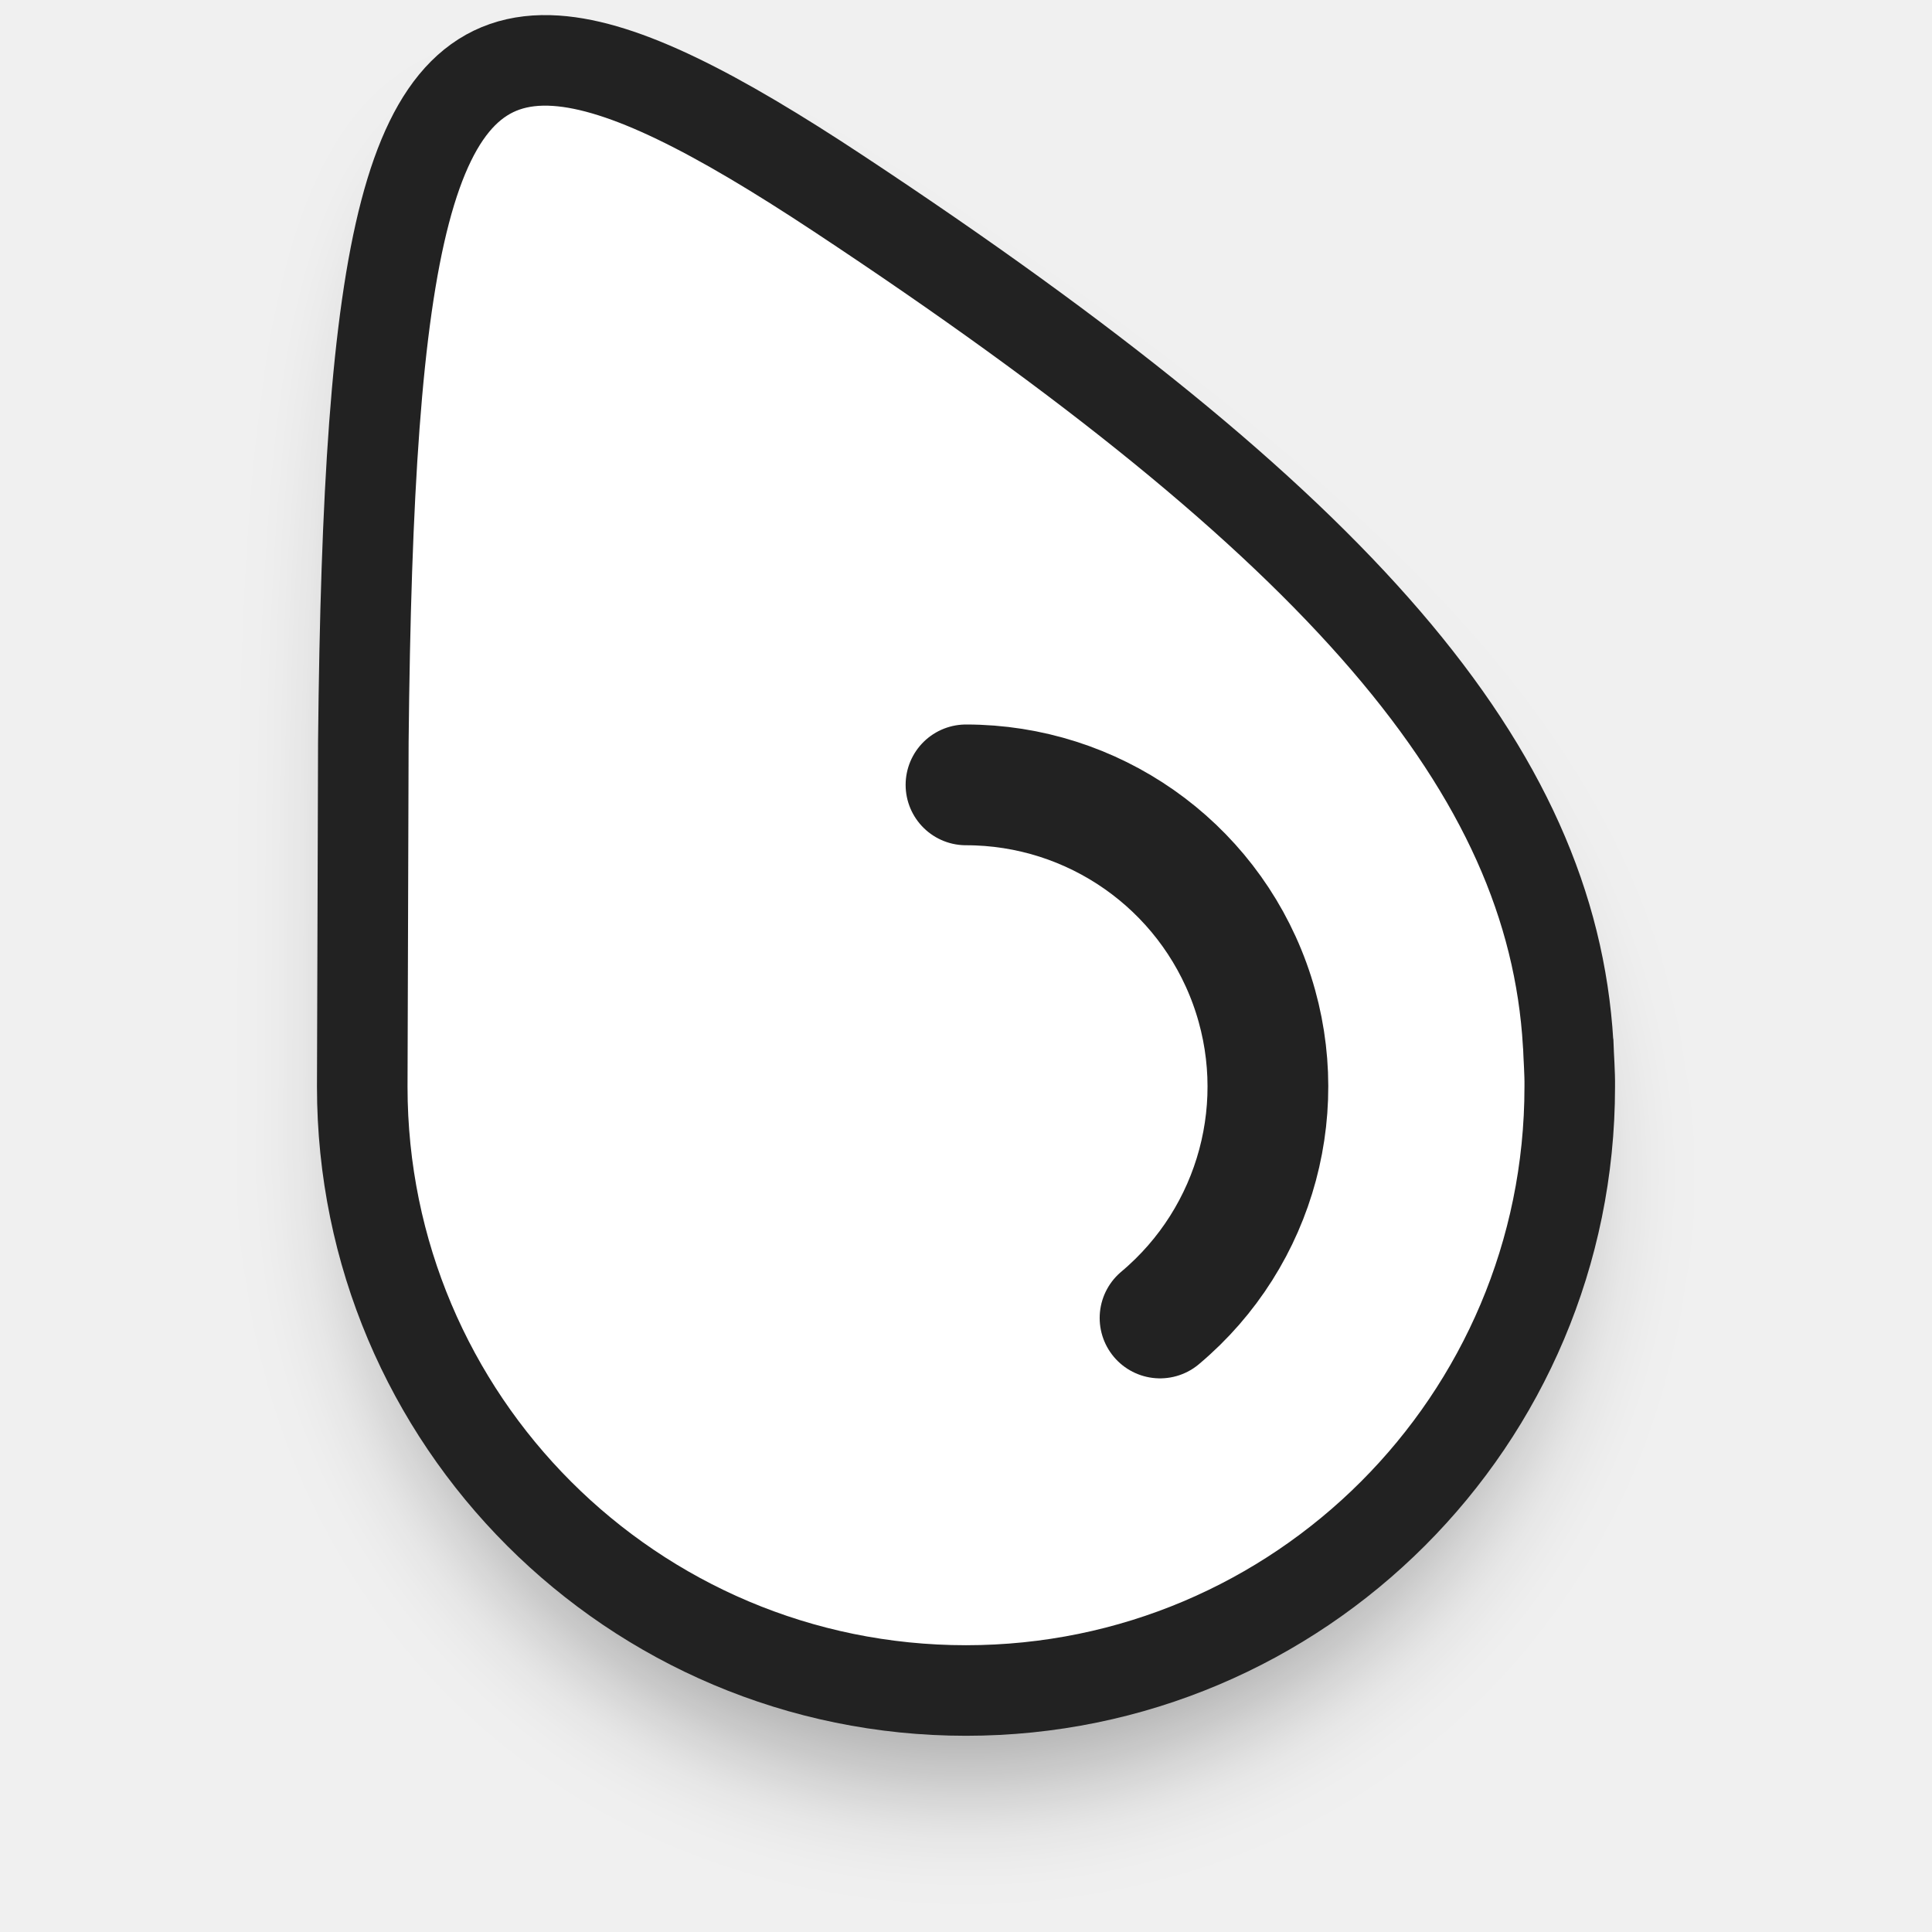
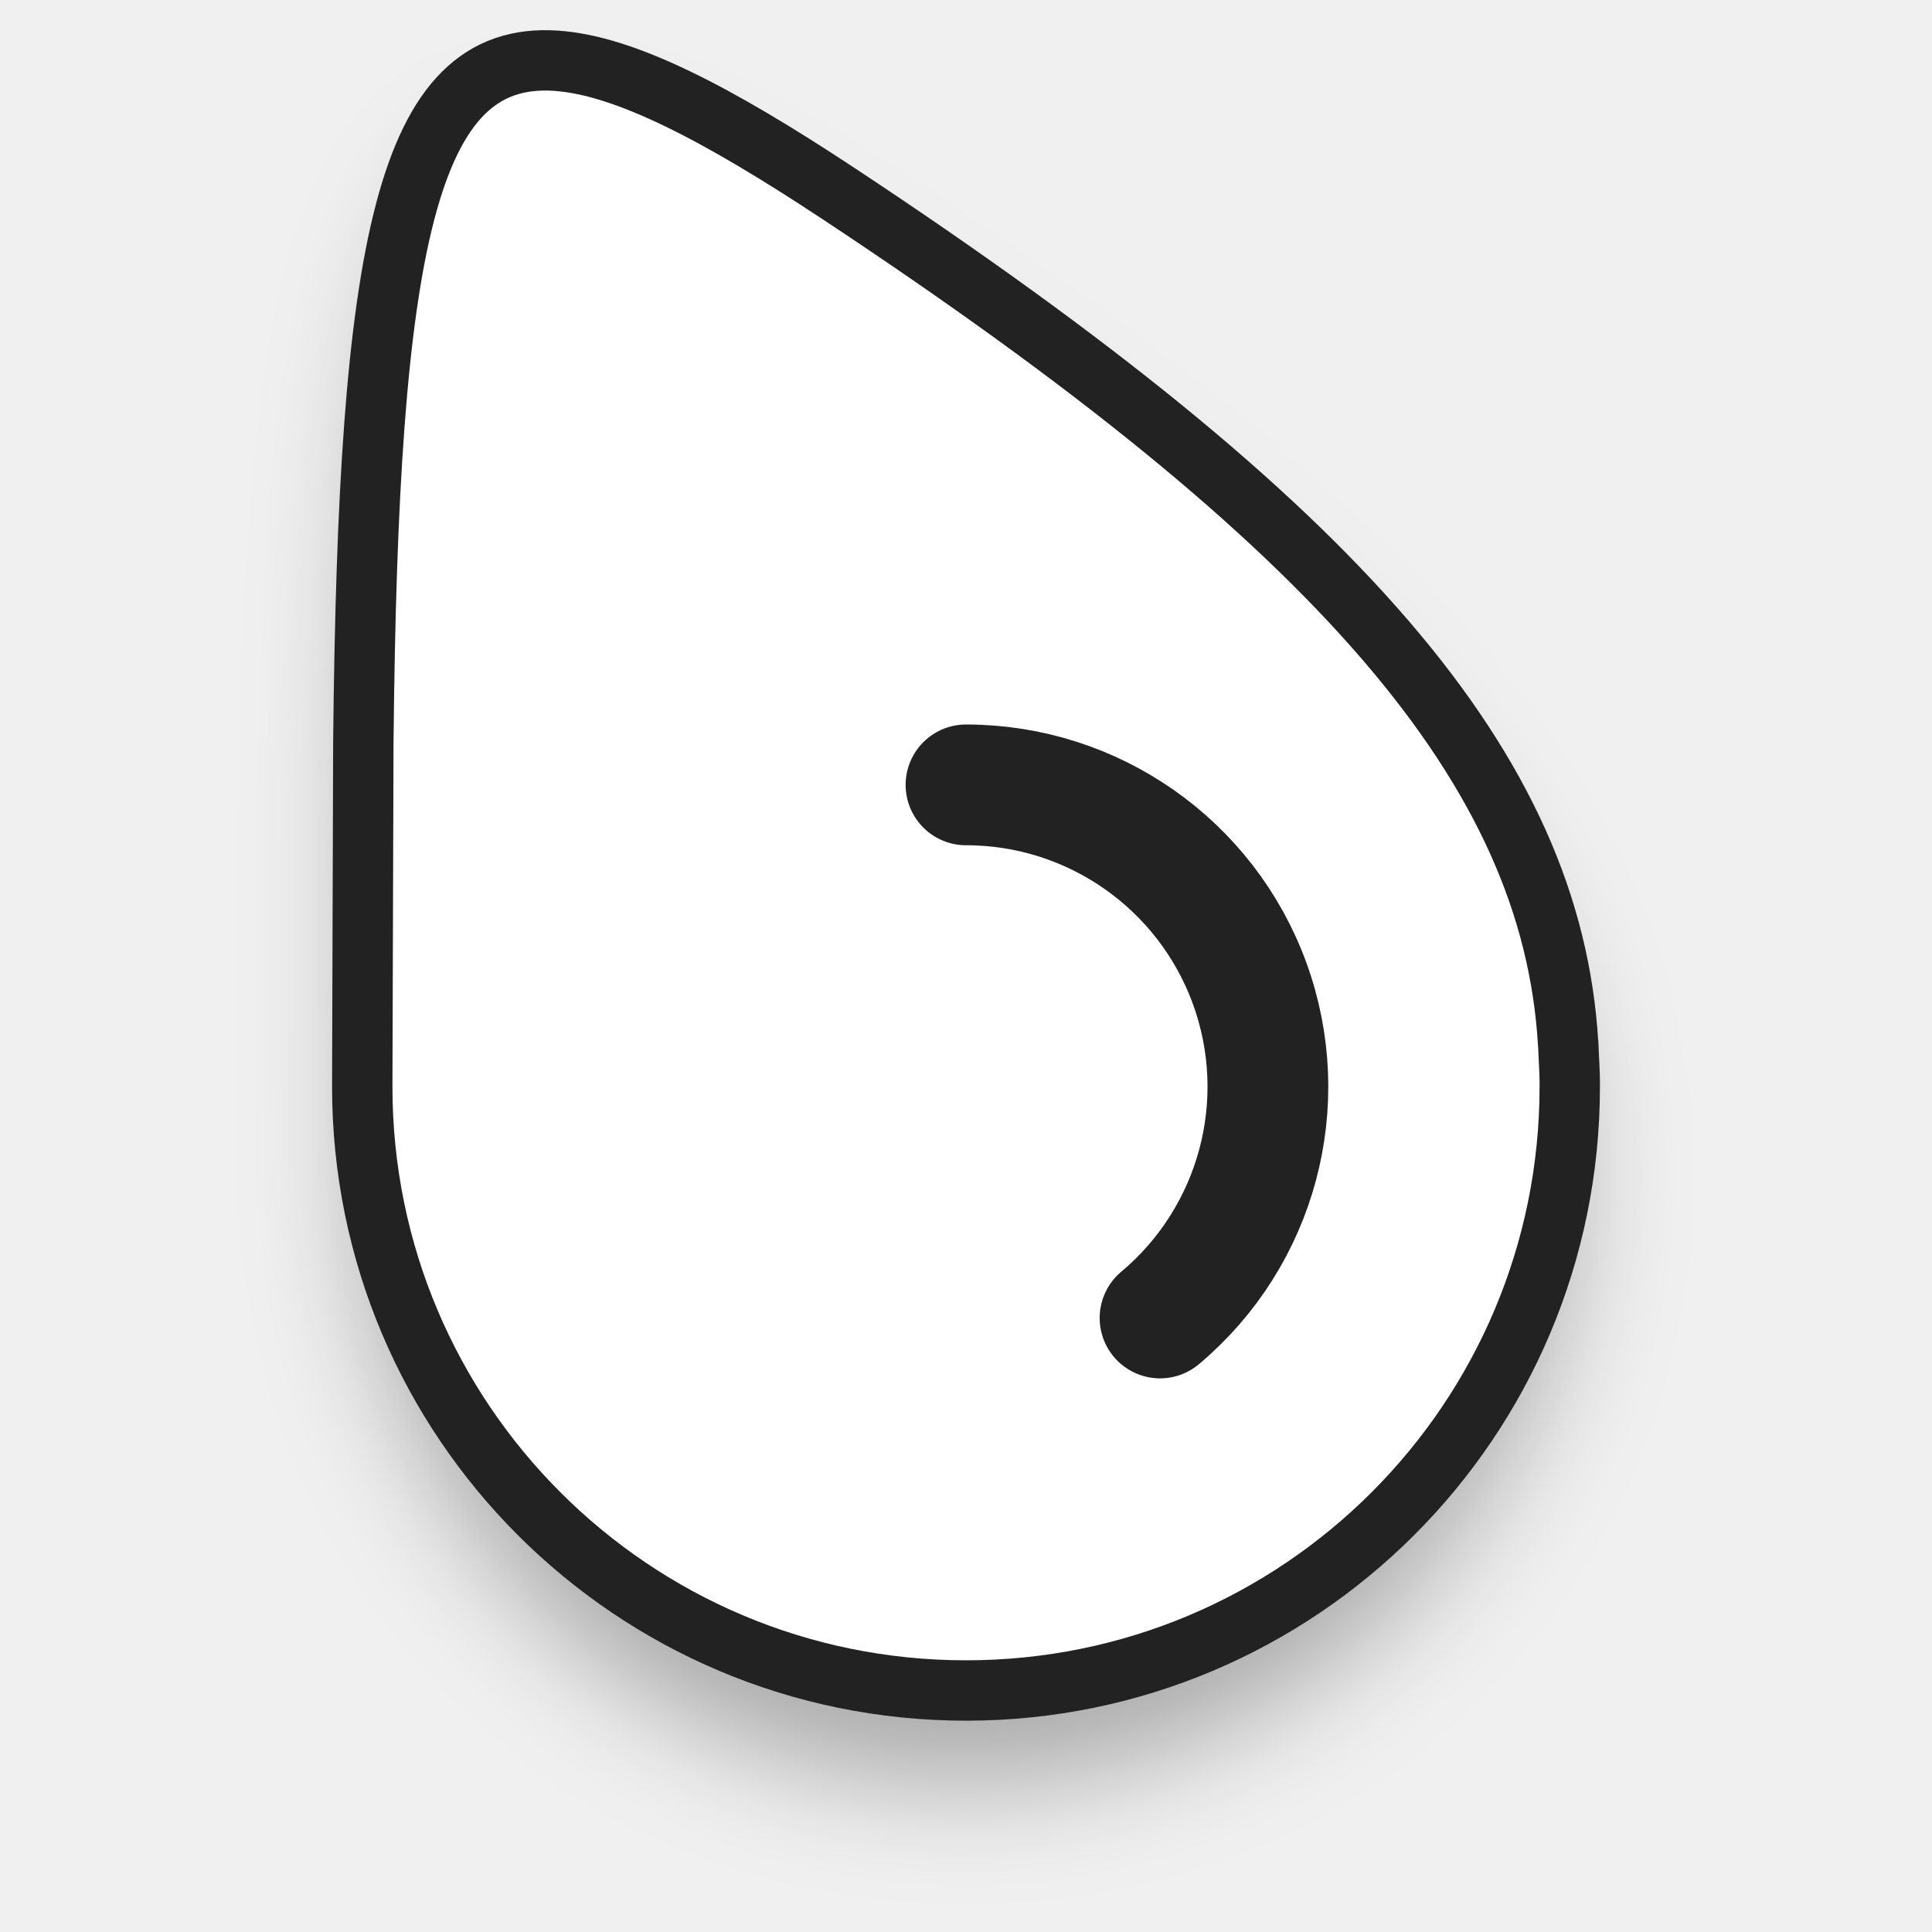
<svg xmlns="http://www.w3.org/2000/svg" viewBox="0 0 32 32" version="1.1" id="svg13">
  <defs id="defs5">
    <filter id="a" width="1.226" height="1.167" x="-.11" y="-.08" color-interpolation-filters="sRGB">
      <feGaussianBlur stdDeviation=".94" id="feGaussianBlur2" />
    </filter>
  </defs>
  <path d="M9.209 2.506C6.718 2.337 6.1 5.585 6.018 13.791L6 19.5c0 5.523 4.477 10 10 10s10-4.477 10-10c.003-.235-.018-.487-.025-.707l-.002-.012c-.271-4.529-3.753-8.568-12.08-14.072-2.032-1.343-3.551-2.127-4.684-2.203z" opacity="0.3" fill="#000000" filter="url(#a)" id="path7" />
-   <path d="M9.209 1.006C6.718.838 6.1 4.085 6.018 12.291L6 18c0 5.523 4.477 10 10 10s10-4.477 10-10c.003-.235-.018-.487-.025-.707l-.002-.012c-.271-4.529-3.753-8.568-12.08-14.072-2.032-1.343-3.551-2.127-4.684-2.203z" fill="#FFFFFF" opacity="1" id="path9" style="stroke:#222222;stroke-opacity:1;stroke-width:1.5" />
+   <path d="M9.209 1.006C6.718.838 6.1 4.085 6.018 12.291L6 18c0 5.523 4.477 10 10 10s10-4.477 10-10c.003-.235-.018-.487-.025-.707l-.002-.012c-.271-4.529-3.753-8.568-12.08-14.072-2.032-1.343-3.551-2.127-4.684-2.203z" fill="#FFFFFF" opacity="1" id="path9" style="stroke:#222222;stroke-opacity:1;stroke-width:1" />
  <path d="M16 13a5 5 0 014.699 3.29 5 5 0 01-1.485 5.54" fill="none" stroke="#222222" stroke-width="2" stroke-linecap="round" stroke-linejoin="round" id="path11" />
</svg>
